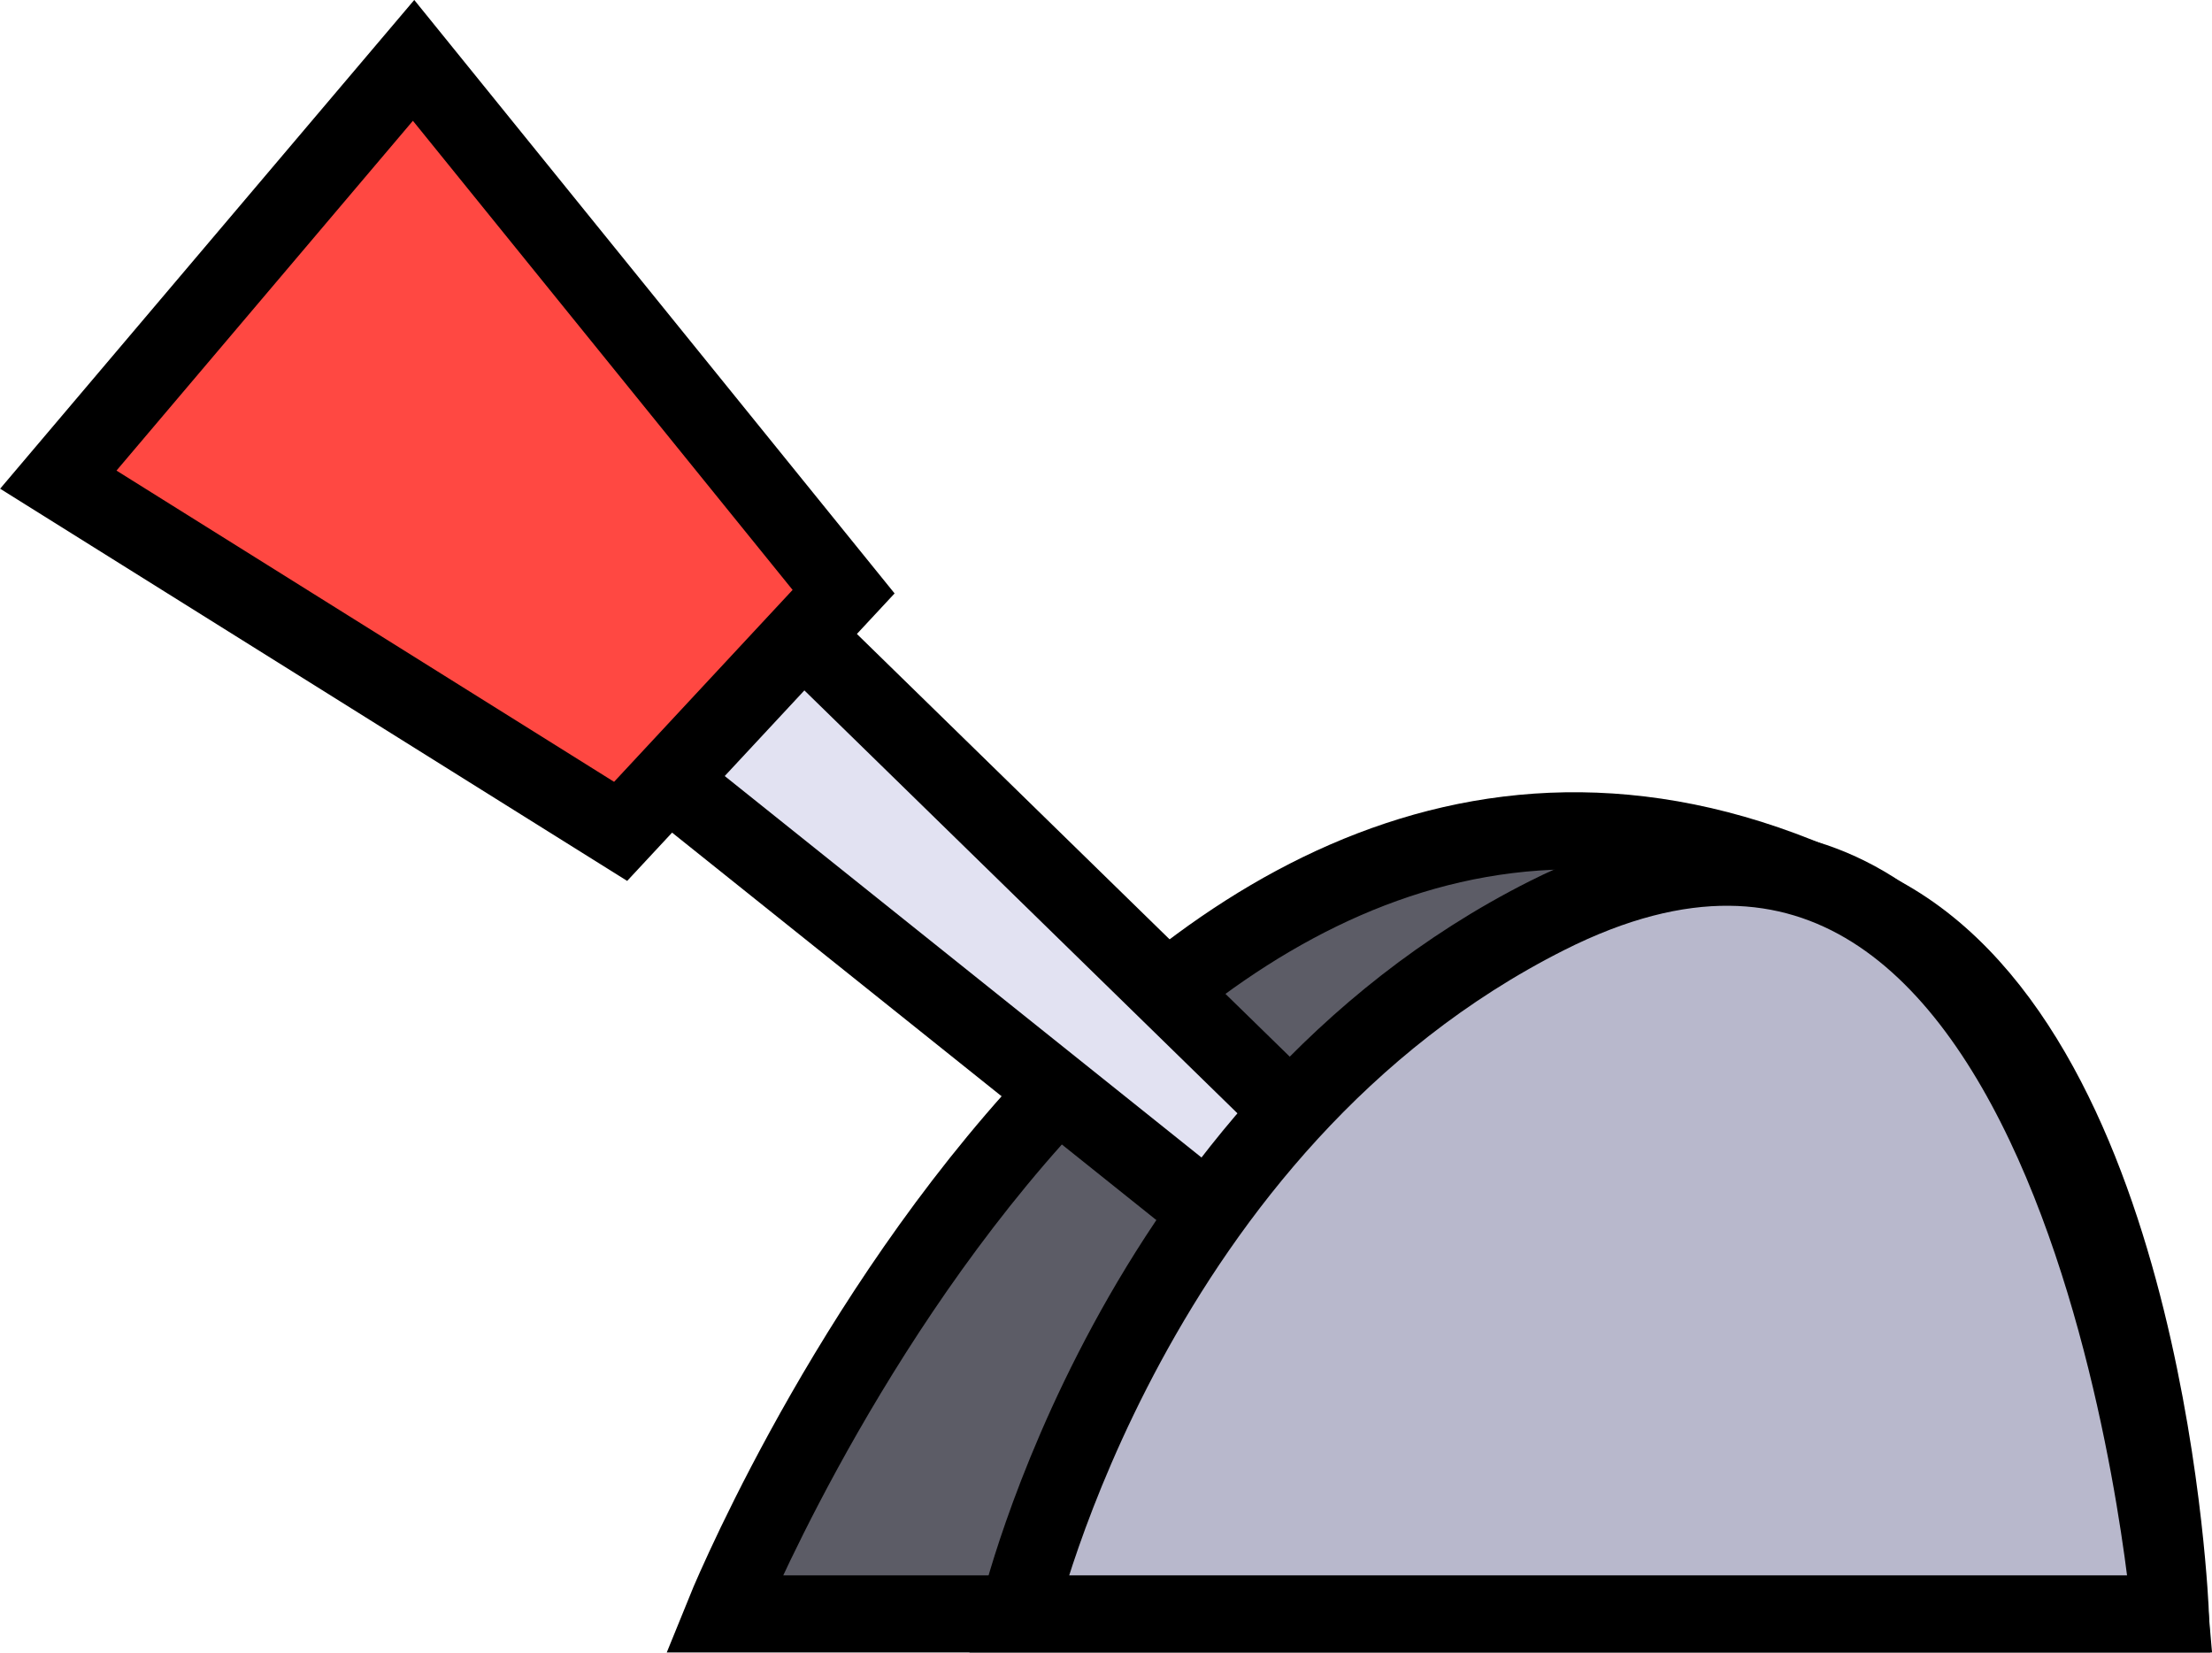
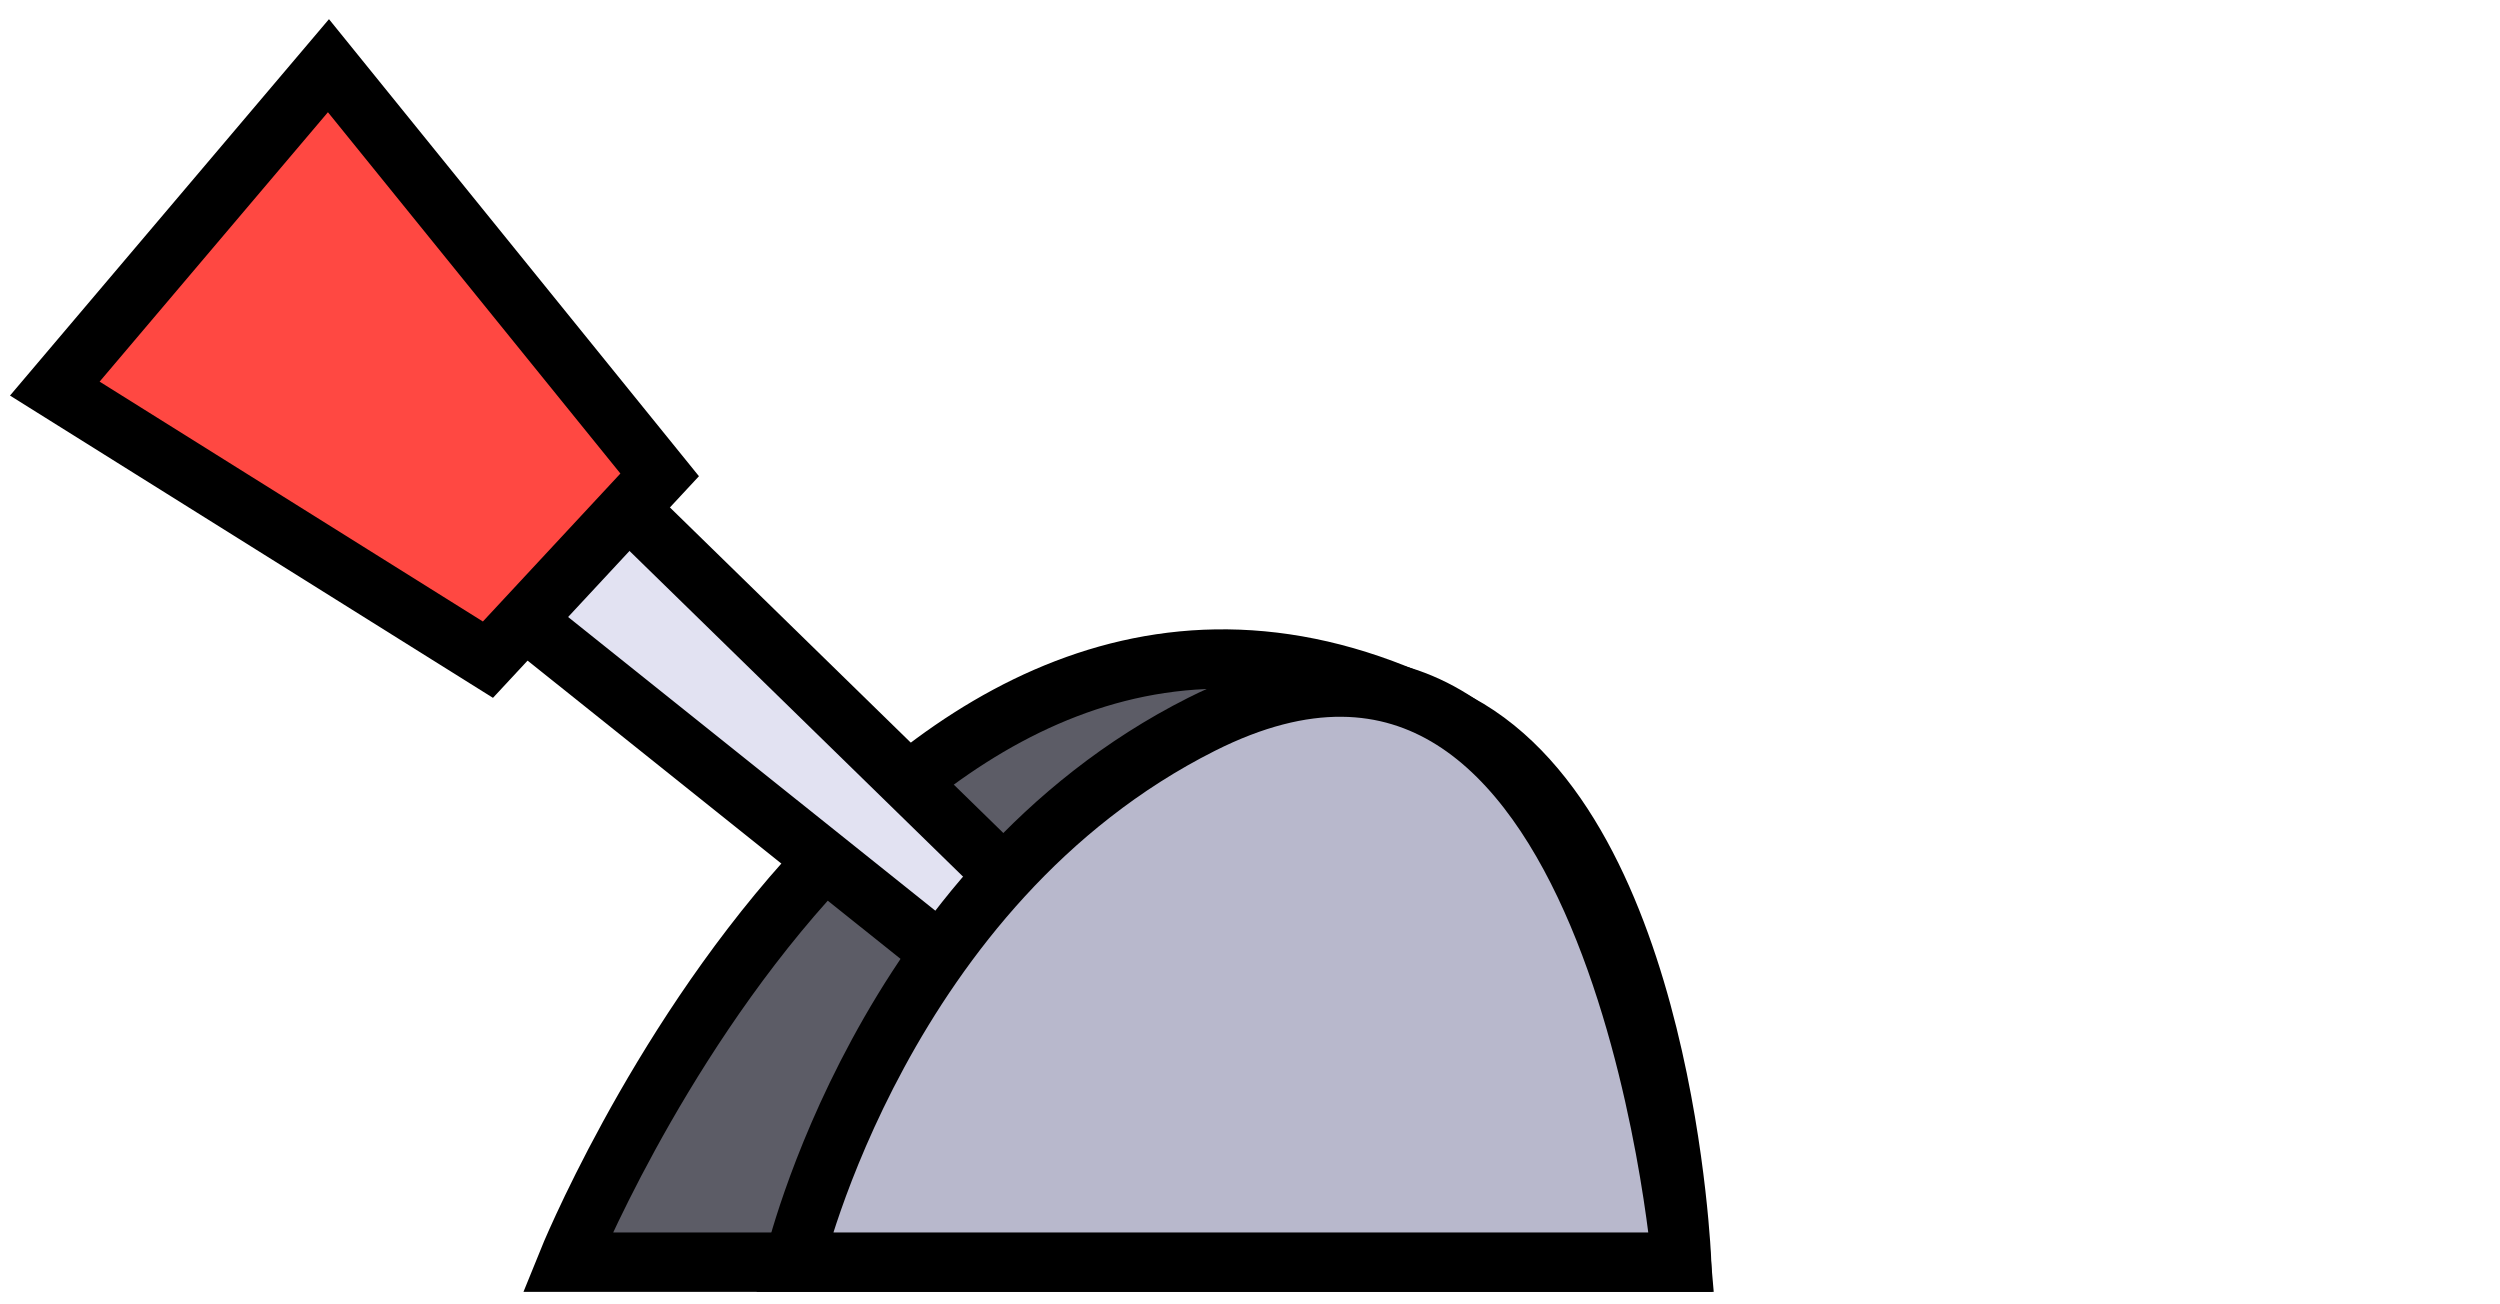
- <svg xmlns="http://www.w3.org/2000/svg" id="Livello_2" viewBox="0 0 86.11 64.32">
+ <svg xmlns="http://www.w3.org/2000/svg" id="Livello_2" viewBox="0 0 126.35 65.9">
  <defs>
-     <style>.cls-1{fill:#5c5c66;}.cls-1,.cls-2,.cls-3,.cls-4{stroke:#000;stroke-miterlimit:10;stroke-width:3px;}.cls-2{fill:#ff4842;}.cls-3{fill:#e2e2f2;}.cls-4{fill:#b8b8cc;}</style>
+     <style>.cls-1{fill:#5c5c66;}.cls-1,.cls-2,.cls-3,.cls-4{stroke:#000;stroke-miterlimit:10;stroke-width:3px;}.cls-2{fill:#ff4842;}.cls-5{fill:none;}.cls-3{fill:#e2e2f2;}.cls-4{fill:#b8b8cc;}</style>
  </defs>
  <g id="levers">
    <g>
-       <path class="cls-1" d="M84.48,62.82H28.18s17.12-42.36,45.05-27.21c10.44,5.66,11.26,27.21,11.26,27.21Z" />
+       <rect class="cls-5" width="126.35" height="65.9" />
      <g>
-         <polygon class="cls-3" points="57.94 55.91 12.74 19.75 19.13 12.88 60.34 53.12 57.94 55.91" />
-         <polygon class="cls-2" points="2.27 18.67 16.1 2.35 32.84 23.03 24.16 32.36 2.27 18.67" />
+         <path class="cls-1" d="M84.98,63.79H28.68s17.12-42.36,45.05-27.21c10.44,5.66,11.26,27.21,11.26,27.21Z" />
+         <g>
+           <polygon class="cls-3" points="58.44 56.88 13.24 20.73 19.63 13.85 60.84 54.09 58.44 56.88" />
+           <polygon class="cls-2" points="2.77 19.64 16.6 3.32 33.34 24 24.66 33.34 2.77 19.64" />
+         </g>
+         <path class="cls-4" d="M40.13,63.79h44.85s-3.18-37.81-24.26-27.18c-16.14,8.13-20.59,27.18-20.59,27.18Z" />
      </g>
-       <path class="cls-4" d="M39.63,62.82h44.85s-3.18-37.81-24.26-27.18c-16.14,8.13-20.59,27.18-20.59,27.18Z" />
    </g>
  </g>
</svg>
